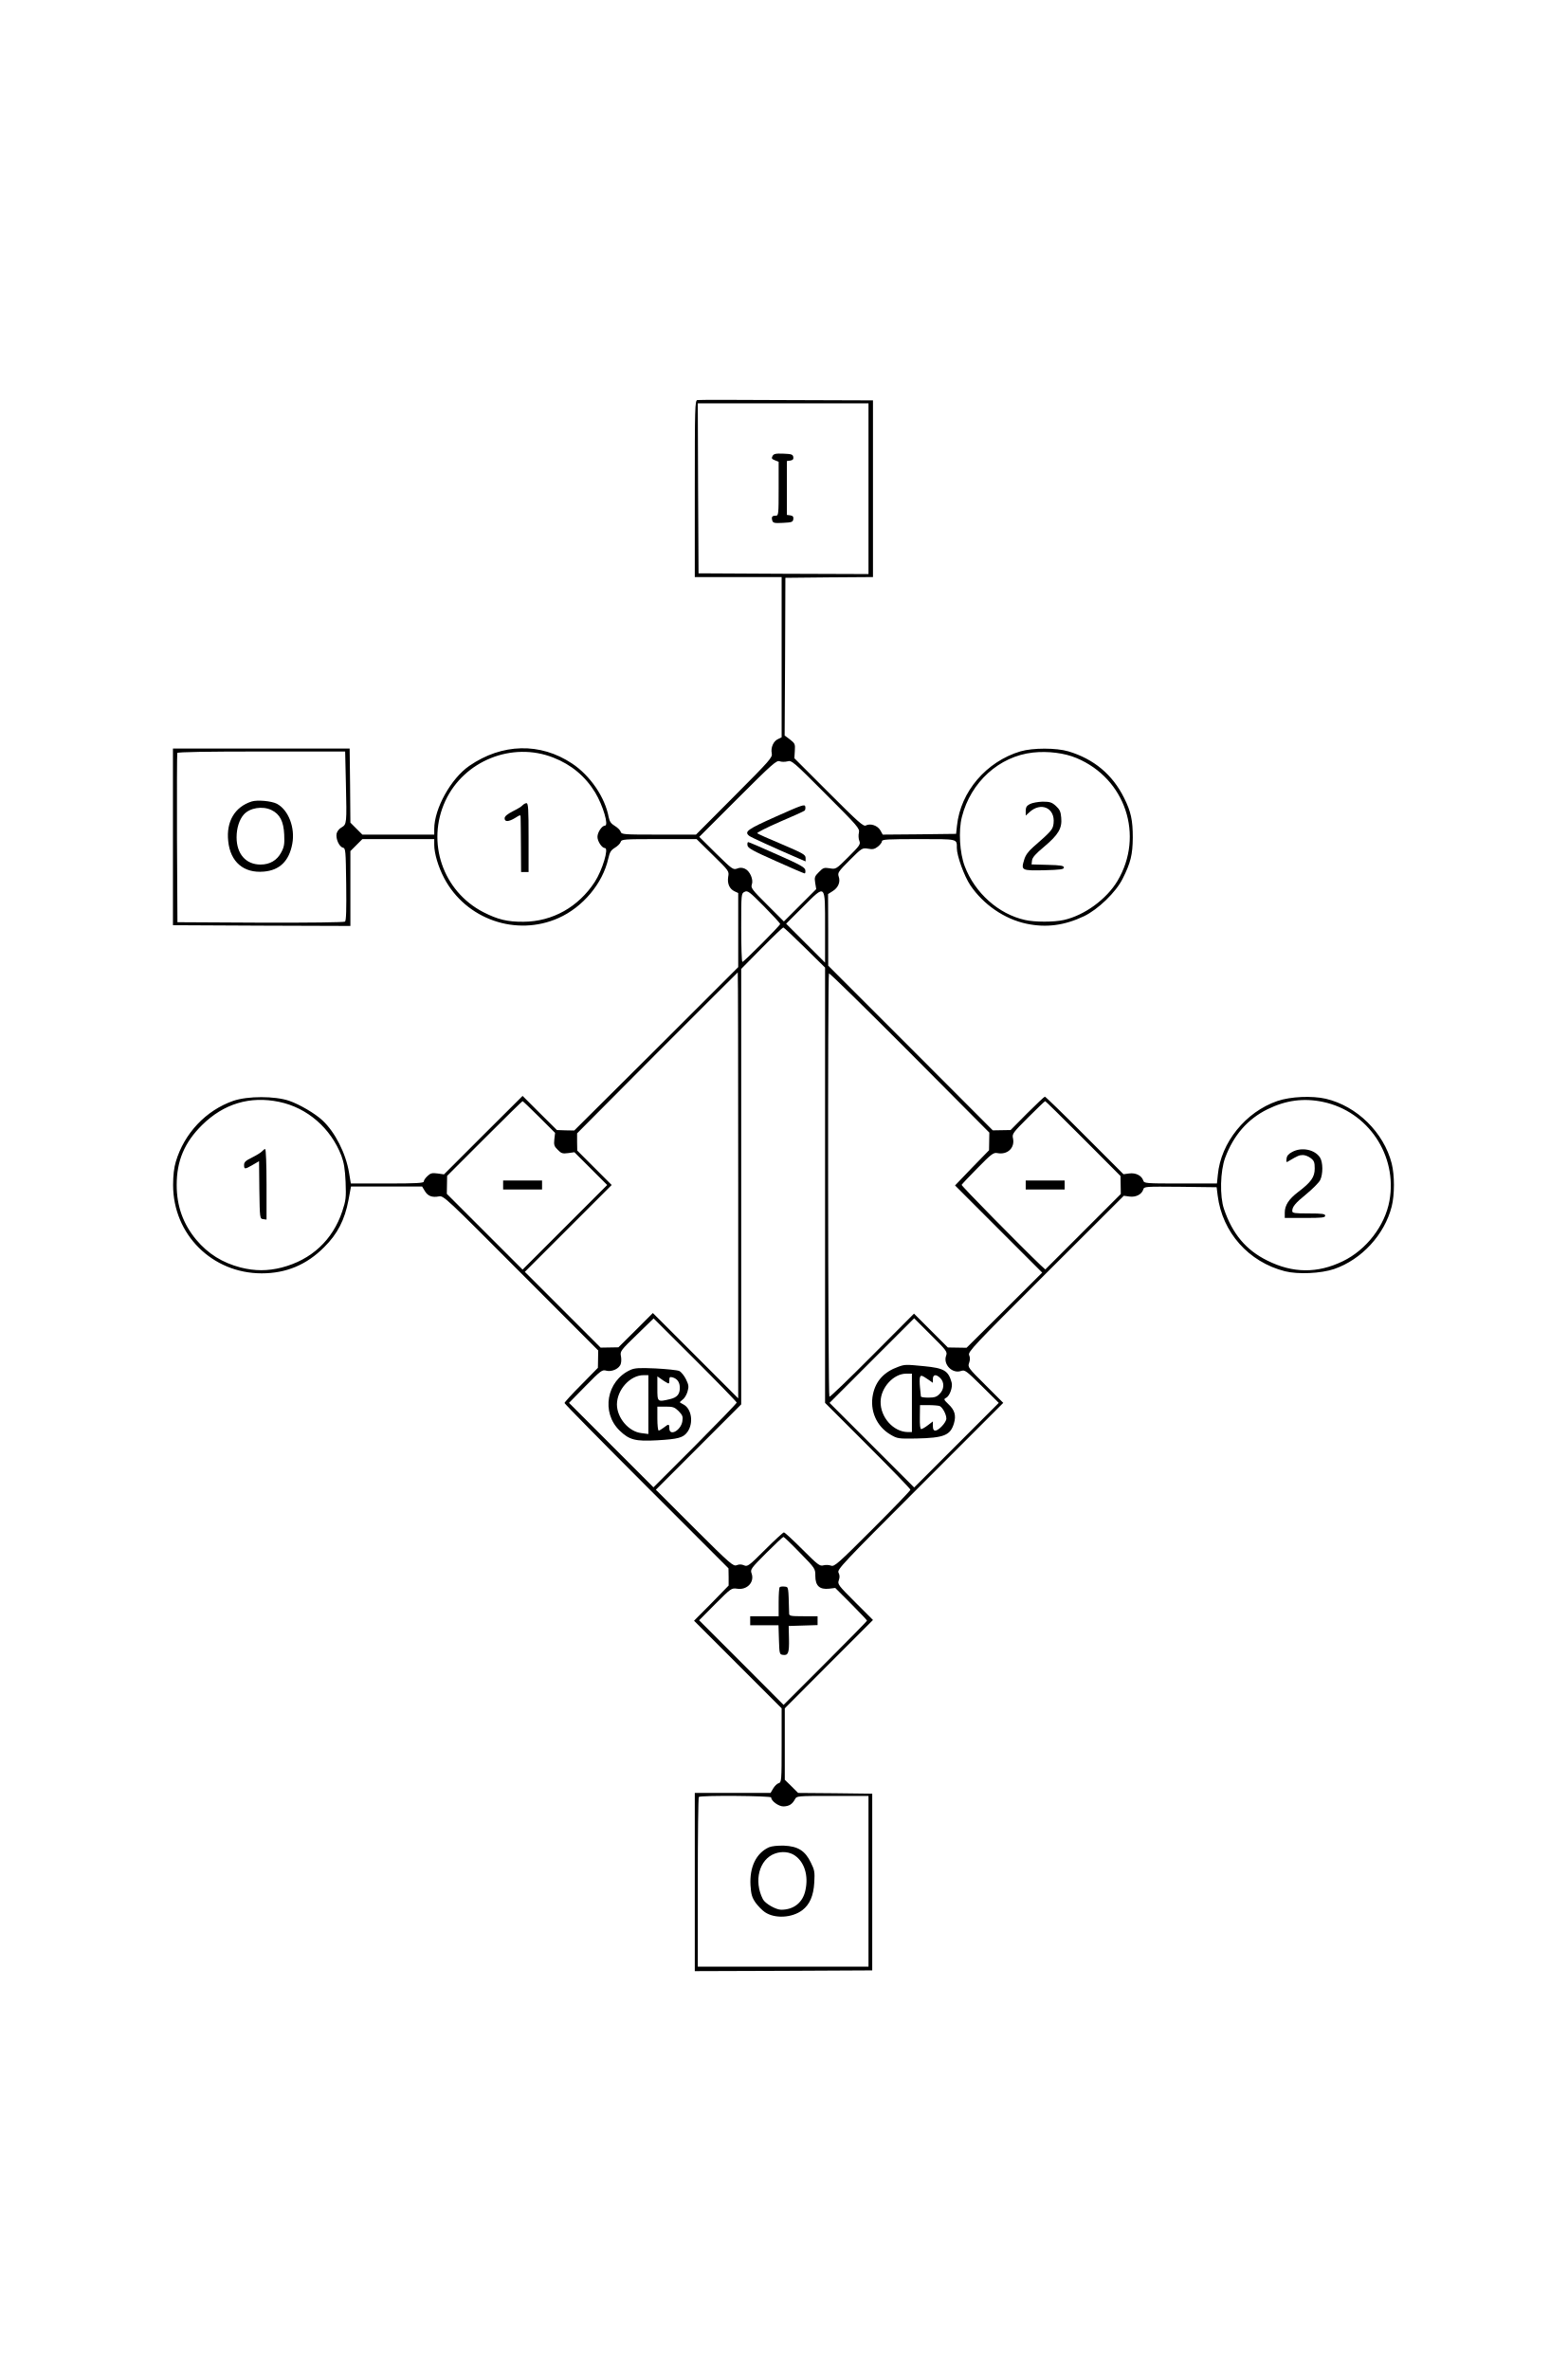
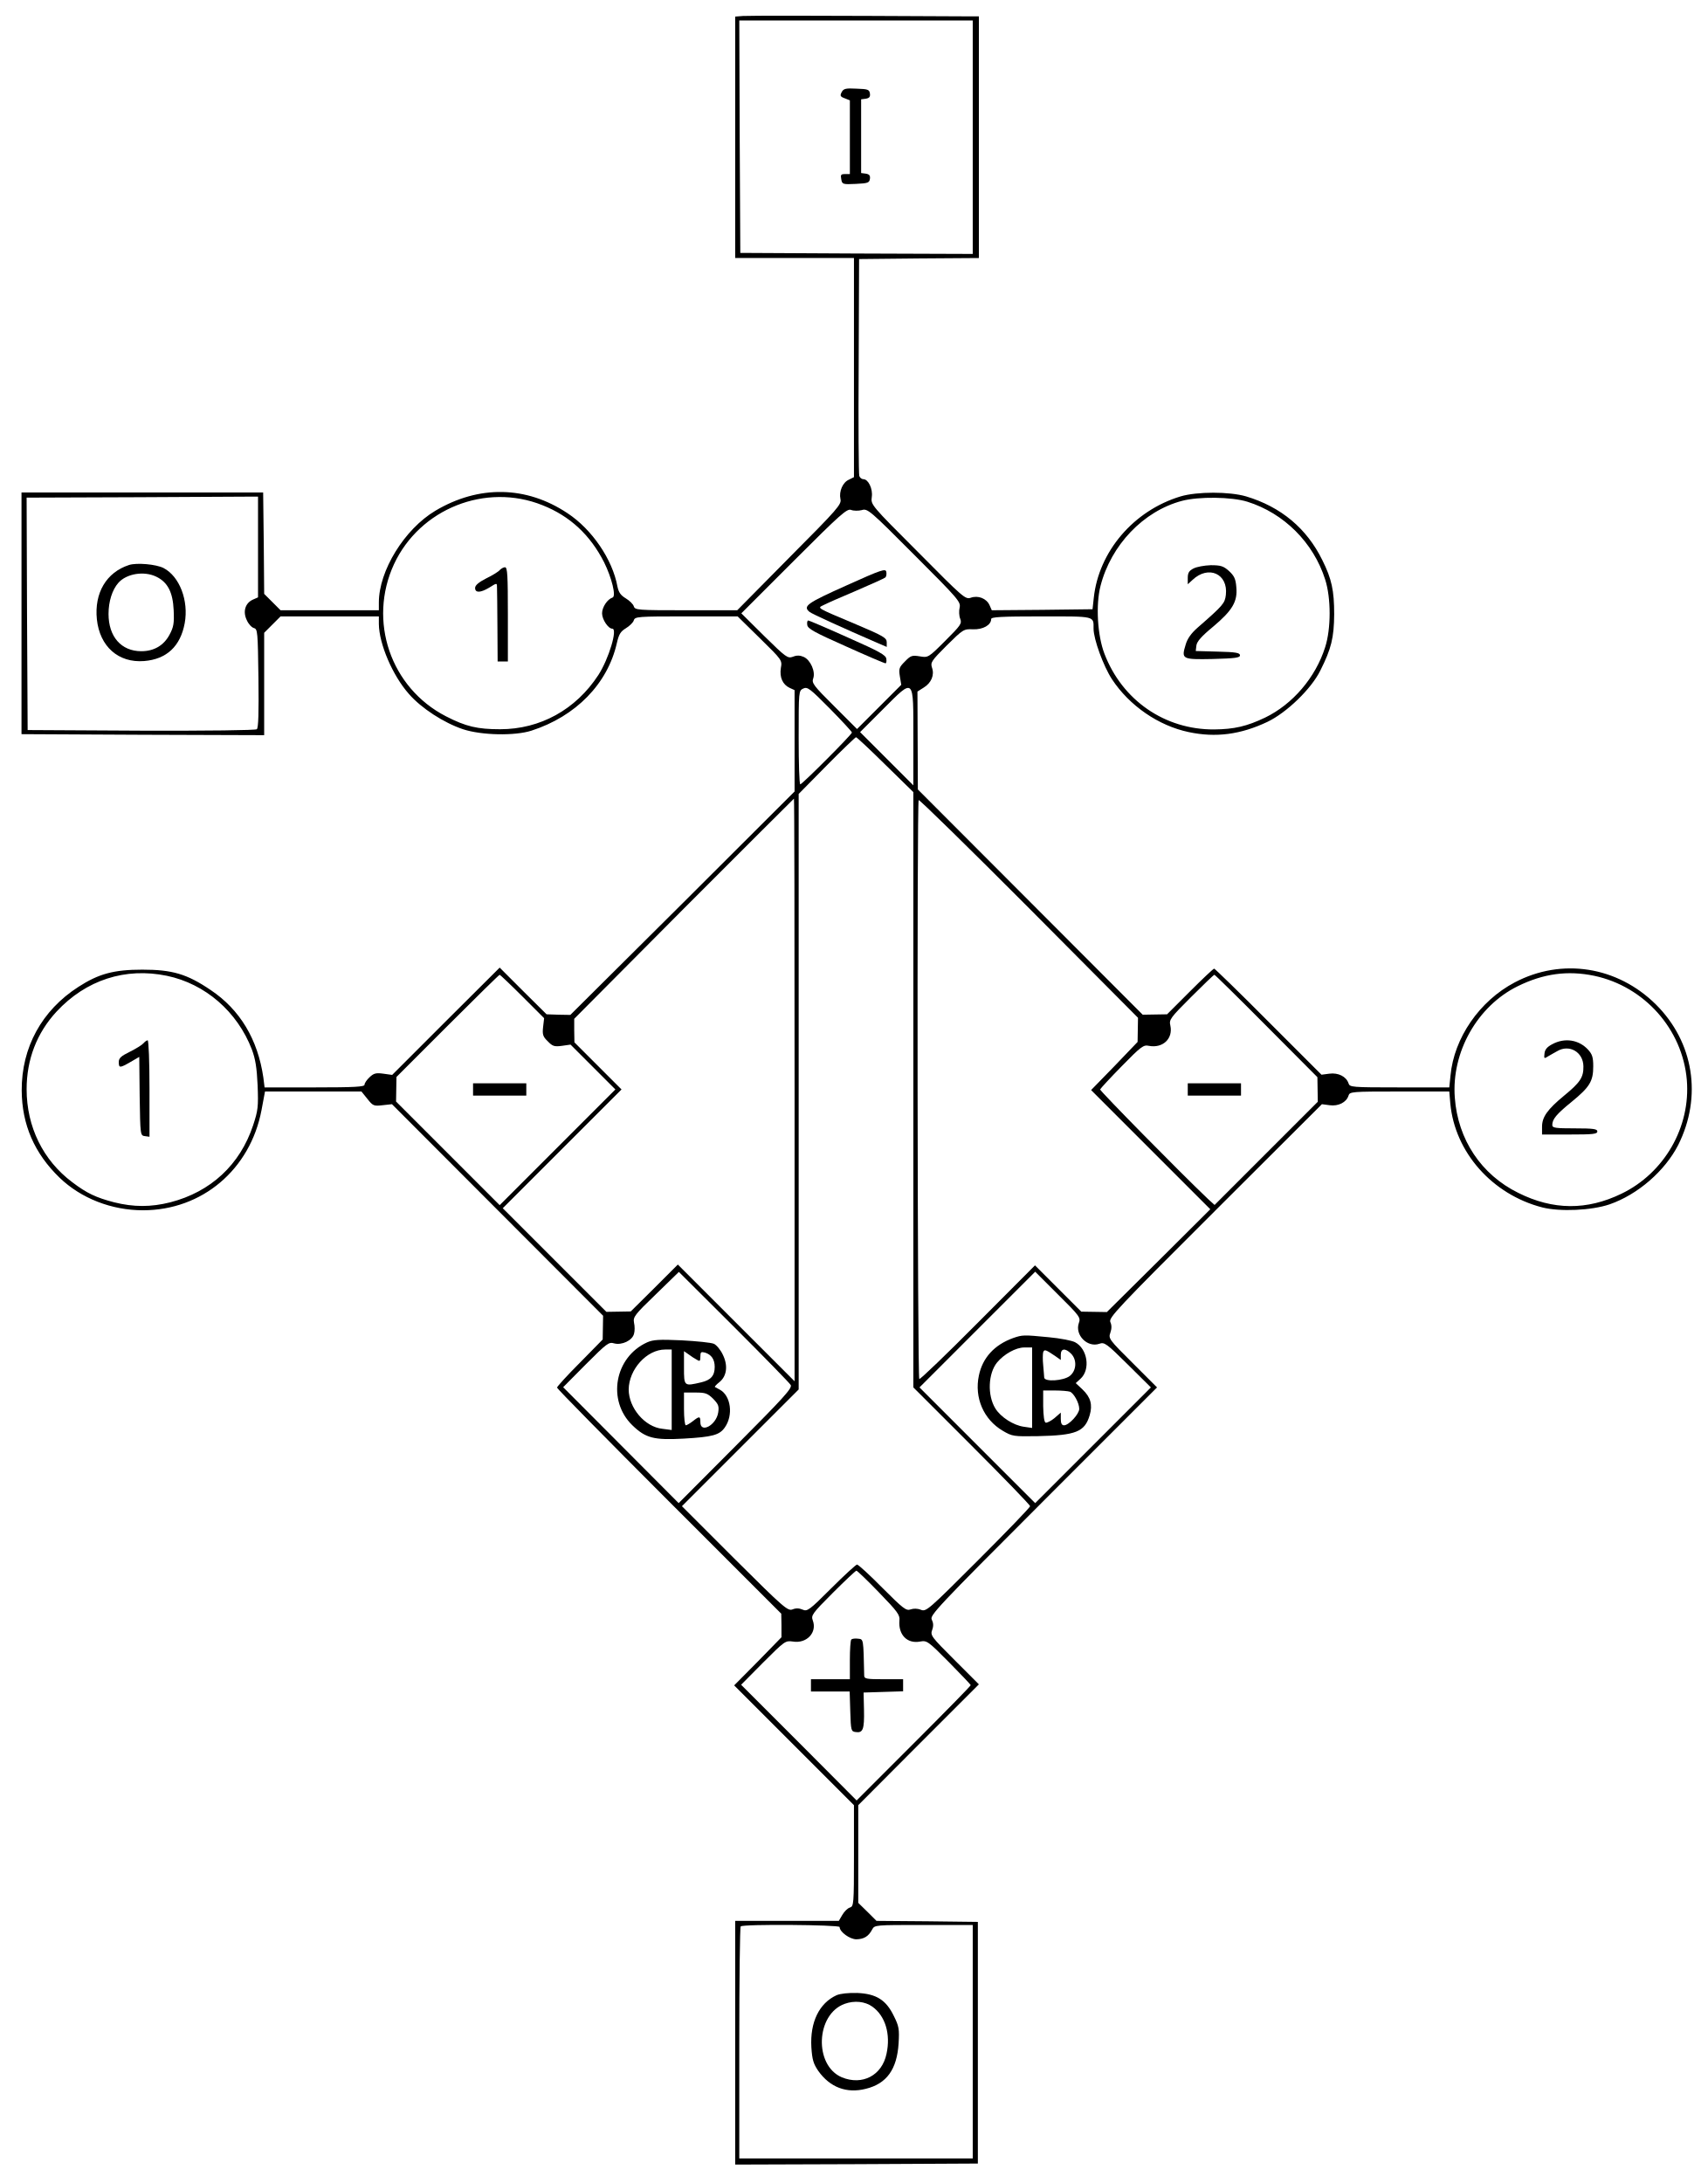
- <svg xmlns="http://www.w3.org/2000/svg" version="1.0" width="299pt" height="452pt" viewBox="0 0 1047 1280" preserveAspectRatio="xMidYMid meet">
-   <g transform="translate(0,1280) scale(0.1,-0.1)" fill="#000000" stroke="none">
-     <path d="M4657 11642 c-16 -3 -17 -50 -17 -593 l0 -589 290 0 290 0 0 -535 0 -535 -24 -12 c-31 -13 -50 -58 -42 -95 6 -27 -11 -46 -250 -286 l-256 -257 -248 0 c-237 0 -249 1 -255 19 -3 11 -21 28 -39 39 -25 15 -35 29 -41 58 -24 133 -124 279 -245 359 -212 141 -467 135 -686 -16 -122 -84 -234 -285 -234 -421 l0 -38 -240 0 -240 0 -40 40 -40 40 -2 247 -3 248 -590 0 -590 0 0 -590 0 -590 593 -3 592 -2 0 250 0 250 40 40 40 40 240 0 240 0 0 -38 c0 -58 27 -148 66 -222 145 -276 482 -393 764 -267 162 72 295 231 332 396 10 44 18 57 44 73 18 11 36 28 39 39 6 18 18 19 257 19 l250 0 109 -107 c108 -106 109 -107 102 -145 -7 -46 9 -81 43 -97 l24 -11 0 -247 0 -248 -547 -546 -548 -545 -58 1 -58 2 -115 114 -114 114 -263 -262 -262 -262 -43 6 c-36 5 -47 2 -67 -17 -14 -13 -25 -29 -25 -37 0 -10 -48 -13 -244 -13 l-243 0 -12 72 c-21 129 -94 272 -177 349 -50 47 -153 107 -222 131 -96 33 -278 33 -374 0 -182 -63 -328 -217 -384 -407 -12 -39 -18 -93 -18 -155 0 -330 261 -590 592 -590 163 0 300 57 417 175 89 88 137 182 162 313 l17 92 238 0 237 0 18 -30 c20 -34 49 -45 95 -36 30 6 48 -11 547 -512 l516 -517 -1 -58 -1 -58 -111 -113 c-62 -62 -112 -117 -112 -122 0 -5 246 -255 547 -556 l548 -548 1 -58 0 -57 -115 -118 -116 -117 293 -293 292 -292 0 -247 c0 -237 -1 -247 -20 -253 -11 -3 -27 -19 -37 -36 l-17 -29 -253 0 -253 0 0 -595 0 -595 593 2 592 3 0 590 0 590 -247 3 -248 2 -44 44 -45 44 0 238 0 239 294 295 295 295 -119 119 c-113 113 -119 120 -109 147 7 19 6 34 -2 50 -11 20 23 57 544 578 l556 556 -119 119 c-116 115 -119 120 -109 148 7 20 7 37 0 52 -9 21 29 62 511 543 l522 521 38 -5 c42 -6 82 14 92 47 6 20 12 20 248 18 l242 -3 7 -56 c31 -245 206 -443 449 -505 87 -22 241 -15 329 15 183 63 336 229 384 417 20 79 20 209 0 288 -53 207 -232 383 -440 432 -92 21 -235 15 -323 -15 -213 -73 -378 -278 -398 -493 l-6 -58 -243 0 c-235 0 -243 1 -249 20 -11 33 -50 53 -94 47 l-38 -5 -259 259 c-142 143 -262 259 -266 259 -4 0 -57 -50 -118 -111 l-111 -112 -60 -1 -59 -1 -549 550 -550 550 0 239 -1 239 30 19 c38 23 54 62 41 98 -8 25 -3 33 74 110 81 81 83 82 122 76 31 -6 44 -3 66 14 15 12 27 28 27 36 0 12 39 14 244 14 267 0 256 3 256 -60 0 -51 49 -187 90 -248 87 -129 228 -226 375 -257 132 -28 253 -12 384 50 94 45 214 161 258 250 54 107 67 161 68 275 0 116 -12 173 -58 265 -77 156 -202 260 -372 311 -81 24 -238 24 -320 0 -228 -68 -400 -269 -424 -496 l-6 -55 -245 -3 -245 -2 -16 29 c-19 32 -66 48 -97 32 -16 -8 -50 22 -248 220 l-229 229 3 49 c3 46 1 50 -32 76 l-36 27 3 526 2 527 293 3 292 2 0 590 0 590 -32 0 c-18 0 -279 1 -579 2 -300 2 -553 2 -562 0z m1143 -592 l0 -570 -567 2 -568 3 -3 568 -2 567 570 0 570 0 0 -570z m-3490 -1970 c6 -266 6 -271 -29 -292 -16 -8 -30 -27 -33 -41 -7 -34 17 -88 42 -94 18 -5 19 -16 22 -245 2 -167 0 -243 -8 -249 -7 -5 -238 -8 -565 -7 l-554 3 -3 560 c-1 308 0 565 2 570 2 7 199 10 562 10 l559 0 5 -215z m1386 174 c120 -47 213 -125 279 -233 52 -87 92 -221 65 -221 -20 0 -50 -45 -50 -75 0 -30 30 -75 50 -75 27 0 -17 -147 -68 -226 -109 -167 -282 -265 -476 -266 -107 -1 -172 15 -268 64 -271 140 -382 466 -254 743 125 269 447 398 722 289z m3494 -3 c326 -137 453 -517 273 -820 -73 -122 -220 -230 -358 -261 -64 -15 -196 -15 -260 0 -176 39 -334 180 -402 358 -34 89 -43 238 -19 331 59 232 249 404 474 429 101 11 212 -3 292 -37z m-1932 -22 c28 9 38 1 257 -219 215 -215 227 -229 221 -257 -4 -16 -3 -41 3 -55 9 -23 2 -32 -74 -108 -82 -82 -83 -82 -124 -75 -37 6 -44 4 -72 -25 -28 -28 -31 -35 -25 -72 l7 -42 -108 -108 -108 -108 -112 112 c-101 100 -110 113 -102 135 12 33 -13 90 -46 105 -18 8 -34 9 -53 1 -26 -9 -33 -4 -140 101 l-112 111 257 257 c230 230 259 255 279 248 12 -5 36 -5 52 -1z m-48 -1086 c0 -10 -242 -253 -252 -253 -5 0 -8 103 -8 228 0 228 0 229 23 240 20 10 32 1 130 -98 59 -60 107 -112 107 -117z m300 -26 l0 -232 -130 130 -130 130 112 112 c154 154 148 159 148 -140z m-136 -131 l136 -134 0 -1454 0 -1453 285 -285 c157 -157 285 -289 285 -295 0 -6 -114 -124 -253 -263 -233 -233 -255 -252 -277 -244 -14 5 -37 6 -51 2 -24 -7 -37 3 -140 106 -63 63 -118 114 -124 114 -5 0 -62 -52 -126 -116 -108 -108 -117 -114 -140 -104 -16 7 -32 8 -49 1 -23 -9 -42 7 -283 247 l-257 257 285 285 285 285 0 1454 0 1454 137 139 c75 76 140 138 144 138 4 0 68 -60 143 -134z m-444 -1588 l0 -1423 -285 285 -285 285 -115 -115 -115 -114 -59 -1 -60 -1 -253 253 -253 253 290 290 290 290 -115 115 -115 115 -1 58 0 57 535 538 c295 295 537 537 538 537 2 0 3 -640 3 -1422z m1676 293 l-1 -59 -114 -117 -113 -118 291 -291 291 -291 -252 -251 -253 -251 -62 1 -63 1 -113 113 -113 113 -279 -280 c-153 -154 -282 -278 -286 -275 -10 6 -12 2818 -3 2827 4 4 246 -234 539 -528 l532 -535 -1 -59z m-4741 264 c187 -39 344 -175 415 -360 17 -46 24 -87 28 -175 4 -105 2 -122 -22 -195 -64 -193 -207 -325 -404 -376 -95 -24 -179 -24 -275 0 -122 32 -217 91 -297 186 -87 105 -130 224 -130 365 0 162 52 284 169 400 145 143 320 196 516 155z m6970 0 c301 -63 499 -357 444 -661 -30 -166 -154 -327 -311 -403 -169 -82 -334 -81 -504 4 -142 70 -233 177 -290 345 -29 85 -25 253 8 342 56 151 151 259 283 324 122 60 241 76 370 49z m-5234 -101 l106 -106 -5 -43 c-4 -37 -1 -47 23 -70 23 -24 32 -27 69 -22 l42 6 110 -110 109 -109 -283 -283 -282 -282 -253 253 -253 253 1 60 1 60 249 249 c138 138 252 250 255 250 2 0 53 -48 111 -106z m3633 -144 l249 -250 1 -60 1 -60 -252 -252 -252 -252 -32 29 c-135 129 -529 529 -527 536 2 4 50 56 107 113 93 95 106 104 132 99 67 -13 118 35 104 99 -7 29 0 38 101 139 60 60 111 109 114 109 3 0 117 -113 254 -250z m-2314 -1763 c0 -5 -125 -134 -278 -288 l-278 -278 -282 282 -282 282 110 112 c103 105 112 111 139 103 37 -10 89 14 97 47 4 13 4 37 0 54 -5 28 2 38 107 139 l112 109 278 -277 c152 -152 277 -281 277 -285z m1398 312 c-20 -58 42 -121 100 -101 25 9 34 3 140 -102 l112 -111 -282 -282 -283 -283 -282 282 -283 283 282 282 283 283 111 -111 c107 -106 112 -113 102 -140z m-976 -1315 c103 -105 103 -106 103 -155 0 -66 29 -92 92 -85 l41 5 106 -106 c58 -59 106 -109 106 -112 0 -4 -125 -131 -278 -284 l-279 -279 -282 283 -282 282 107 108 c107 107 109 108 146 103 67 -11 119 44 97 103 -9 25 -4 33 98 135 59 59 111 108 115 108 4 0 54 -48 110 -106z m-192 -1634 c0 -24 50 -60 82 -60 37 1 59 14 77 48 12 22 13 22 251 22 l240 0 0 -570 0 -570 -570 0 -570 0 0 563 c0 310 3 567 7 570 11 12 483 8 483 -3z" />
-     <path d="M5159 11268 c-8 -15 -5 -20 16 -28 l25 -10 0 -180 c0 -168 -1 -180 -18 -180 -25 0 -31 -7 -25 -31 5 -18 13 -20 72 -17 59 3 66 5 69 25 2 16 -3 22 -20 25 l-23 3 0 180 0 180 23 3 c17 3 22 9 20 23 -3 18 -12 21 -66 23 -53 2 -65 -1 -73 -16z" />
-     <path d="M1680 8961 c-112 -36 -170 -134 -156 -264 14 -140 104 -216 238 -204 106 9 169 71 190 186 20 108 -26 226 -103 267 -37 19 -132 27 -169 15z m133 -57 c56 -27 81 -76 85 -163 3 -64 0 -83 -20 -120 -28 -53 -76 -81 -138 -81 -98 0 -160 71 -160 182 0 61 18 118 48 152 40 45 125 59 185 30z" />
-     <path d="M3491 8937 c-6 -8 -35 -26 -66 -41 -37 -19 -55 -34 -55 -47 0 -25 26 -24 68 1 40 25 39 25 39 -2 1 -13 1 -98 2 -190 l1 -168 25 0 25 0 0 230 c0 189 -2 230 -14 230 -7 0 -18 -6 -25 -13z" />
-     <path d="M6878 8944 c-22 -11 -28 -22 -28 -46 l0 -31 23 21 c78 74 175 30 163 -73 -5 -41 -12 -50 -138 -160 -31 -27 -50 -54 -58 -82 -22 -72 -19 -74 132 -71 110 3 133 6 133 18 0 12 -20 16 -108 18 l-108 3 3 26 c2 20 25 46 82 93 95 80 120 123 113 194 -3 40 -11 55 -36 78 -27 24 -40 28 -89 28 -31 -1 -69 -8 -84 -16z" />
-     <path d="M5183 8861 c-192 -86 -214 -101 -180 -129 10 -9 164 -79 335 -153 l42 -18 0 23 c0 22 -17 31 -157 91 -87 36 -162 70 -166 74 -4 4 63 38 150 76 87 37 162 71 166 75 5 4 7 16 5 27 -3 18 -22 11 -195 -66z" />
-     <path d="M4992 8668 c2 -18 37 -37 188 -104 102 -46 189 -83 193 -83 5 -1 7 9 5 22 -2 18 -34 36 -188 104 -102 46 -189 83 -193 83 -5 0 -7 -10 -5 -22z" />
-     <path d="M1750 6625 c-7 -8 -36 -26 -66 -41 -43 -21 -54 -31 -54 -50 0 -30 5 -30 57 0 l43 25 2 -192 c3 -191 3 -192 26 -195 l22 -3 0 235 c0 130 -4 236 -9 236 -5 0 -14 -7 -21 -15z" />
-     <path d="M8630 6621 c-25 -13 -36 -26 -38 -45 -3 -26 -2 -27 18 -14 56 33 67 38 91 38 15 0 38 -9 53 -21 22 -17 26 -28 26 -69 0 -57 -24 -91 -111 -157 -62 -47 -89 -89 -89 -137 l0 -36 135 0 c113 0 135 2 135 15 0 12 -19 15 -110 15 -93 0 -110 2 -110 16 0 29 20 53 95 114 41 34 82 75 91 92 20 39 20 120 -1 152 -35 53 -122 71 -185 37z" />
-     <path d="M3360 6400 l0 -30 130 0 130 0 0 30 0 30 -130 0 -130 0 0 -30z" />
-     <path d="M6850 6400 l0 -30 130 0 130 0 0 30 0 30 -130 0 -130 0 0 -30z" />
-     <path d="M4210 5165 c-159 -72 -197 -284 -72 -405 65 -63 106 -73 251 -65 140 8 174 17 202 56 42 59 28 154 -26 183 -11 6 -22 12 -24 14 -3 1 5 9 17 18 12 8 27 32 33 53 10 34 9 45 -10 84 -12 24 -32 49 -45 55 -14 6 -84 13 -158 17 -109 5 -139 3 -168 -10z m120 -231 l0 -197 -46 6 c-85 9 -164 102 -164 192 1 98 88 195 178 195 l32 0 0 -196z m123 146 c14 -9 17 -7 17 15 0 23 3 25 23 20 31 -10 47 -33 47 -70 0 -43 -19 -64 -65 -75 -85 -20 -85 -20 -85 71 l0 81 23 -16 c12 -9 30 -21 40 -26z m79 -190 c26 -27 30 -36 25 -68 -10 -62 -87 -103 -87 -47 0 30 -4 31 -37 5 -14 -11 -30 -20 -34 -20 -5 0 -9 36 -9 80 l0 80 56 0 c49 0 59 -4 86 -30z" />
-     <path d="M5999 5186 c-95 -34 -150 -94 -169 -183 -23 -108 23 -215 117 -270 46 -27 52 -28 172 -26 186 4 228 21 252 102 15 52 5 88 -37 127 -32 31 -33 34 -15 43 24 13 45 73 36 103 -22 78 -50 95 -183 108 -123 12 -129 12 -173 -4z m91 -241 l0 -195 -27 0 c-97 1 -185 100 -182 205 2 93 87 185 170 185 l39 0 0 -195z m113 153 l27 -19 0 25 c0 32 22 34 50 6 28 -28 26 -75 -5 -105 -19 -20 -34 -25 -75 -25 -27 0 -50 3 -50 8 -1 4 -3 31 -6 60 -3 29 -3 60 0 68 6 16 12 14 59 -18z m72 -174 c19 -8 45 -55 45 -84 0 -25 -51 -80 -74 -80 -11 0 -16 9 -16 31 l0 30 -33 -25 c-19 -15 -39 -26 -45 -26 -7 0 -10 28 -9 80 l1 80 57 0 c32 0 65 -3 74 -6z" />
-     <path d="M5207 3714 c-4 -4 -7 -49 -7 -101 l0 -93 -95 0 -95 0 0 -30 0 -30 95 0 94 0 3 -97 c3 -95 4 -98 27 -101 35 -5 42 13 40 108 l-2 85 96 3 97 3 0 29 0 30 -95 0 c-84 0 -95 2 -95 18 -5 184 -3 177 -30 180 -14 2 -29 0 -33 -4z" />
-     <path d="M5135 1977 c-85 -39 -130 -132 -123 -254 4 -61 10 -81 34 -116 17 -23 44 -51 62 -63 66 -45 181 -39 250 13 49 37 75 96 80 185 4 69 2 83 -23 133 -38 79 -86 109 -179 113 -44 1 -82 -3 -101 -11z m175 -56 c63 -45 90 -134 69 -230 -17 -83 -78 -131 -162 -131 -35 0 -107 41 -122 70 -63 122 -25 267 80 305 47 17 99 12 135 -14z" />
+ <svg xmlns="http://www.w3.org/2000/svg" version="1.0" width="834pt" height="1066pt" viewBox="0 0 834 1066" preserveAspectRatio="xMidYMid meet">
+   <g transform="translate(0,1066) scale(0.1,-0.1)" fill="#000000" stroke="none">
+     <path d="M3628 10582 l-38 -3 0 -590 0 -589 290 0 290 0 0 -535 0 -535 -24 -12 c-31 -13 -50 -58 -42 -95 6 -26 -12 -47 -249 -285 l-255 -258 -250 0 c-237 0 -249 1 -255 19 -3 11 -21 28 -39 39 -25 15 -35 29 -41 58 -24 132 -124 279 -244 358 -201 134 -433 138 -645 12 -151 -90 -276 -293 -276 -448 l0 -38 -240 0 -240 0 -40 40 -40 40 -2 247 -3 248 -590 0 -590 0 0 -590 0 -590 593 -3 592 -2 0 250 0 250 40 40 40 40 240 0 240 0 0 -37 c1 -97 67 -252 147 -342 61 -70 171 -141 264 -172 91 -30 253 -33 334 -7 217 70 372 229 417 427 10 44 18 57 44 73 18 11 36 28 39 39 6 18 18 19 257 19 l250 0 109 -107 c108 -106 109 -107 102 -145 -7 -46 9 -81 43 -97 l24 -11 0 -247 0 -248 -547 -546 -548 -545 -58 1 -58 2 -115 114 -114 114 -263 -262 -262 -262 -43 6 c-36 5 -47 2 -67 -17 -14 -13 -25 -29 -25 -37 0 -10 -48 -13 -244 -13 l-244 0 -6 48 c-27 186 -114 332 -258 428 -115 78 -187 99 -333 99 -139 0 -213 -20 -312 -84 -179 -115 -278 -296 -277 -506 1 -167 62 -307 185 -426 105 -101 254 -159 407 -159 289 0 524 199 579 489 l17 91 236 0 235 0 29 -36 c27 -34 31 -36 74 -31 l46 5 516 -517 515 -516 -1 -58 -1 -58 -111 -113 c-62 -62 -112 -117 -112 -122 0 -5 246 -255 547 -556 l548 -548 1 -57 0 -58 -115 -118 -116 -117 293 -293 292 -292 0 -247 c0 -237 -1 -247 -20 -253 -11 -3 -27 -19 -37 -36 l-17 -29 -253 0 -253 0 0 -595 0 -595 593 2 592 3 0 590 0 590 -247 3 -248 2 -44 44 -45 44 0 238 0 239 294 295 295 295 -119 119 c-113 113 -119 120 -109 147 7 19 6 34 -2 50 -11 20 23 57 544 578 l556 556 -119 119 c-116 115 -119 120 -109 148 7 20 7 37 0 52 -9 21 29 62 511 543 l522 521 38 -5 c42 -6 82 14 92 47 6 19 14 20 249 20 l243 0 5 -58 c22 -239 205 -445 449 -508 87 -22 241 -15 329 15 138 48 270 163 335 290 118 236 76 502 -109 686 -188 186 -459 229 -689 108 -173 -91 -297 -272 -314 -455 l-6 -58 -243 0 c-235 0 -243 1 -249 20 -11 33 -50 53 -94 47 l-38 -5 -259 259 c-142 143 -262 259 -265 259 -4 0 -57 -50 -118 -111 l-112 -112 -60 -1 -59 -1 -549 550 -549 550 -1 239 -1 239 30 19 c38 23 54 62 41 98 -8 25 -3 33 72 108 80 79 83 81 128 79 49 -2 89 21 89 50 0 10 46 13 244 13 267 0 256 3 256 -60 0 -51 48 -183 90 -247 85 -129 227 -227 375 -258 132 -28 253 -12 384 50 94 45 214 161 258 250 54 107 67 161 68 275 0 116 -12 173 -58 265 -76 155 -202 260 -372 311 -82 24 -239 24 -320 0 -229 -69 -400 -269 -424 -496 l-6 -55 -246 -3 -246 -2 -11 25 c-15 33 -56 49 -92 36 -26 -9 -38 2 -257 223 -230 230 -231 231 -226 269 6 40 -17 87 -41 87 -8 0 -17 7 -20 16 -3 8 -5 250 -3 537 l2 522 293 3 292 2 0 590 0 590 -27 0 c-781 4 -1095 4 -1125 2z m1122 -592 l0 -570 -567 2 -568 3 -3 568 -2 567 570 0 570 0 0 -570z m-3490 -2001 l0 -246 -25 -11 c-38 -17 -50 -59 -30 -100 8 -19 24 -36 35 -39 18 -5 19 -18 22 -245 2 -167 0 -243 -8 -249 -7 -5 -238 -8 -565 -7 l-554 3 -3 567 -2 568 542 2 c299 2 553 3 565 3 l23 0 0 -246z m1389 204 c134 -53 233 -145 301 -279 37 -75 60 -166 41 -172 -25 -8 -51 -47 -51 -77 0 -30 30 -75 50 -75 27 0 -17 -147 -68 -226 -110 -169 -284 -265 -480 -265 -110 0 -167 13 -264 63 -271 139 -382 466 -254 743 126 271 448 399 725 288z m3442 17 c179 -56 323 -200 380 -380 29 -90 29 -240 0 -330 -47 -149 -159 -279 -293 -344 -90 -43 -151 -57 -250 -58 -240 -1 -448 142 -535 370 -34 89 -43 238 -19 331 51 199 209 365 397 415 82 22 243 20 320 -4z m-1883 -41 c28 9 38 1 257 -219 215 -215 227 -229 221 -257 -4 -16 -3 -41 3 -55 9 -23 2 -32 -74 -108 -82 -82 -83 -82 -124 -75 -37 6 -44 4 -72 -25 -28 -28 -31 -35 -25 -72 l7 -42 -108 -108 -108 -108 -112 112 c-101 100 -110 113 -102 135 12 33 -13 90 -46 105 -18 8 -34 9 -53 1 -26 -9 -33 -4 -140 101 l-112 111 257 257 c230 230 259 255 279 248 12 -5 36 -5 52 -1z m-48 -1086 c0 -10 -243 -253 -252 -253 -5 0 -8 103 -8 228 0 228 0 229 23 240 20 9 32 0 130 -99 59 -60 107 -112 107 -116z m300 -26 l0 -232 -130 130 -130 130 112 112 c154 154 148 159 148 -140z m-137 -131 l137 -134 0 -1453 0 -1454 285 -285 c157 -157 285 -289 285 -295 0 -6 -114 -124 -253 -263 -244 -244 -254 -253 -280 -243 -17 7 -36 7 -50 2 -22 -8 -36 3 -138 105 -62 63 -118 114 -124 114 -5 0 -62 -52 -126 -116 -108 -108 -117 -114 -140 -104 -16 7 -32 8 -49 1 -23 -9 -42 7 -283 247 l-257 257 285 285 285 285 0 1454 0 1454 137 139 c75 76 140 138 143 138 4 0 68 -60 143 -134z m-443 -1588 l0 -1423 -285 285 -285 285 -115 -115 -115 -114 -59 -1 -60 -1 -253 253 -253 253 290 290 290 290 -115 115 -115 115 -1 58 0 57 535 538 c295 295 537 537 538 537 2 0 3 -640 3 -1422z m1676 293 l-1 -59 -113 -118 -114 -117 291 -291 291 -291 -252 -251 -253 -251 -62 1 -63 1 -113 113 -113 113 -279 -280 c-153 -154 -282 -278 -286 -275 -9 5 -12 2818 -3 2827 4 3 246 -234 539 -528 l532 -535 -1 -59z m-4741 264 c187 -39 344 -175 415 -360 17 -46 24 -87 28 -175 4 -105 2 -122 -22 -195 -64 -193 -207 -325 -404 -376 -95 -24 -179 -24 -275 0 -88 23 -133 44 -204 98 -143 107 -223 271 -223 454 0 146 50 275 146 379 144 155 336 217 539 175z m6970 0 c245 -52 431 -261 452 -509 19 -230 -110 -454 -319 -555 -169 -82 -334 -81 -504 4 -181 89 -295 260 -310 465 -17 222 110 447 307 544 126 62 244 78 374 51z m-5234 -101 l106 -106 -5 -43 c-4 -37 -1 -47 23 -70 23 -24 32 -27 69 -22 l42 6 110 -110 109 -109 -283 -283 -282 -282 -253 253 -253 253 1 60 1 60 249 249 c138 138 252 250 255 250 2 0 53 -48 111 -106z m3633 -144 l249 -250 1 -60 1 -60 -252 -252 -252 -252 -32 29 c-143 136 -529 529 -527 535 2 5 49 56 106 114 94 96 106 105 132 99 68 -13 119 35 105 99 -7 29 0 38 101 139 60 60 111 109 114 109 3 0 117 -112 254 -250z m-2323 -1753 c9 -15 -32 -60 -268 -297 l-279 -280 -282 283 -282 283 110 111 c104 104 113 111 139 103 37 -10 89 14 97 47 4 13 4 37 0 54 -5 28 2 38 107 139 l112 109 268 -267 c147 -147 272 -275 278 -285z m1407 302 c-20 -58 42 -121 100 -101 25 9 34 3 140 -102 l112 -111 -282 -282 -283 -283 -282 282 -283 283 282 282 283 283 111 -111 c107 -106 112 -113 102 -140z m-976 -1315 c91 -94 103 -110 100 -137 -6 -70 38 -115 101 -103 33 6 38 3 141 -101 58 -59 106 -109 106 -112 0 -4 -125 -131 -278 -284 l-279 -279 -282 283 -282 282 107 108 c107 107 109 108 146 103 67 -11 119 44 97 103 -9 25 -4 33 98 135 59 59 111 108 115 108 4 0 54 -48 110 -106z m-192 -1634 c0 -24 50 -60 82 -60 37 1 59 14 77 48 12 22 13 22 251 22 l240 0 0 -570 0 -570 -570 0 -570 0 0 563 c0 310 3 567 7 570 11 12 483 8 483 -3z" />
+     <path d="M4110 10210 c-9 -17 -7 -22 15 -30 l25 -10 0 -180 0 -180 -24 0 c-20 0 -22 -4 -18 -25 4 -25 7 -26 71 -23 59 3 66 5 69 25 2 16 -3 22 -20 25 l-23 3 0 180 0 180 23 3 c17 3 22 9 20 25 -3 20 -10 22 -65 24 -54 3 -64 0 -73 -17z" />
+     <path d="M630 7901 c-111 -36 -170 -137 -157 -265 14 -133 105 -214 231 -204 110 9 177 72 198 185 20 110 -25 228 -103 269 -37 19 -132 27 -169 15z m133 -57 c56 -27 81 -76 85 -163 3 -64 0 -83 -20 -120 -28 -53 -76 -81 -138 -81 -98 0 -160 71 -160 182 0 61 18 118 48 152 40 45 125 59 185 30z" />
+     <path d="M2441 7877 c-6 -8 -35 -26 -66 -41 -37 -19 -55 -34 -55 -47 0 -25 26 -24 68 1 40 25 39 25 39 -2 1 -13 1 -98 2 -190 l1 -168 25 0 25 0 0 230 c0 189 -2 230 -14 230 -7 0 -18 -6 -25 -13z" />
+     <path d="M5828 7884 c-22 -11 -28 -22 -28 -46 l0 -31 23 21 c78 74 175 30 163 -73 -5 -41 -12 -50 -138 -160 -31 -27 -50 -54 -58 -82 -22 -72 -19 -74 132 -71 110 3 133 6 133 18 0 12 -20 16 -108 18 l-108 3 3 26 c2 20 25 46 82 93 95 80 120 123 113 194 -3 40 -11 55 -36 78 -27 24 -40 28 -89 28 -31 -1 -69 -8 -84 -16z" />
+     <path d="M4133 7801 c-192 -86 -214 -101 -180 -129 10 -9 164 -79 335 -153 l42 -18 0 23 c0 21 -17 31 -147 86 -202 85 -192 80 -162 95 13 7 85 39 159 70 74 32 139 61 143 65 5 4 7 17 5 27 -3 18 -22 12 -195 -66z" />
+     <path d="M3942 7608 c2 -18 37 -37 188 -104 102 -46 189 -83 193 -83 5 -1 7 9 5 22 -2 18 -34 36 -188 104 -102 46 -189 83 -193 83 -5 0 -7 -10 -5 -22z" />
+     <path d="M700 5565 c-7 -8 -36 -26 -66 -41 -43 -21 -54 -31 -54 -50 0 -30 5 -30 57 0 l43 25 2 -192 c3 -191 3 -192 26 -195 l22 -3 0 235 c0 130 -4 236 -9 236 -5 0 -14 -7 -21 -15z" />
+     <path d="M7580 5561 c-25 -13 -36 -26 -38 -45 -3 -26 -2 -27 18 -14 13 7 32 19 44 25 59 35 127 -4 128 -74 1 -54 -16 -79 -94 -143 -81 -67 -108 -104 -108 -152 l0 -38 135 0 c113 0 135 2 135 15 0 12 -19 15 -110 15 -93 0 -110 2 -110 16 0 29 20 53 95 114 88 72 105 100 105 173 0 44 -5 59 -25 81 -45 49 -114 60 -175 27z" />
+     <path d="M2310 5340 l0 -30 130 0 130 0 0 30 0 30 -130 0 -130 0 0 -30z" />
+     <path d="M5800 5340 l0 -30 130 0 130 0 0 30 0 30 -130 0 -130 0 0 -30z" />
+     <path d="M3160 4105 c-159 -72 -197 -284 -72 -405 65 -63 106 -73 251 -65 139 8 174 17 200 54 43 60 30 156 -24 185 -11 6 -22 12 -24 13 -2 2 7 12 21 23 37 29 44 81 18 134 -11 24 -31 48 -44 54 -14 6 -84 13 -158 17 -109 5 -139 3 -168 -10z m120 -231 l0 -197 -46 6 c-85 9 -164 102 -164 192 1 98 88 195 178 195 l32 0 0 -196z m123 146 c14 -9 17 -7 17 15 0 23 3 25 23 20 31 -10 47 -33 47 -70 0 -43 -19 -64 -65 -75 -85 -20 -85 -20 -85 71 l0 81 23 -16 c12 -9 30 -21 40 -26z m79 -190 c26 -27 30 -36 25 -68 -10 -62 -87 -103 -87 -47 0 30 -4 31 -37 5 -14 -11 -30 -20 -34 -20 -5 0 -9 36 -9 80 l0 80 56 0 c49 0 59 -4 86 -30z" />
+     <path d="M4947 4126 c-91 -33 -149 -96 -167 -183 -23 -108 23 -215 117 -270 46 -27 52 -28 171 -26 186 4 229 21 253 102 15 51 5 88 -35 126 l-33 31 23 21 c50 45 35 147 -27 179 -16 8 -73 19 -127 24 -123 12 -129 12 -175 -4z m93 -242 l0 -197 -41 6 c-50 7 -113 47 -139 90 -39 64 -35 170 9 224 34 41 92 73 132 73 l39 0 0 -196z m113 154 l27 -19 0 25 c0 32 22 34 50 6 30 -30 27 -83 -6 -109 -31 -24 -123 -30 -125 -8 0 6 -3 34 -5 61 -3 27 -2 55 0 63 6 15 12 13 59 -19z m72 -174 c19 -8 45 -55 45 -84 0 -25 -51 -80 -74 -80 -11 0 -16 9 -16 31 l0 31 -31 -27 c-17 -14 -37 -24 -43 -22 -7 2 -11 33 -12 80 l0 77 57 0 c32 0 65 -3 74 -6z" />
+     <path d="M4157 2654 c-4 -4 -7 -49 -7 -101 l0 -93 -95 0 -95 0 0 -30 0 -30 95 0 94 0 3 -97 c3 -95 4 -98 27 -101 35 -5 42 13 40 108 l-2 85 96 3 97 3 0 29 0 30 -95 0 c-84 0 -95 2 -95 18 -4 182 -3 177 -30 180 -14 2 -29 0 -33 -4z" />
+     <path d="M4085 917 c-85 -39 -130 -132 -123 -254 4 -61 10 -81 34 -116 57 -80 138 -111 232 -87 102 25 152 95 160 222 4 69 2 83 -23 133 -38 79 -86 109 -179 113 -44 1 -82 -3 -101 -11z m175 -56 c63 -45 90 -134 69 -230 -22 -106 -118 -156 -218 -115 -137 58 -128 308 14 359 47 17 99 12 135 -14z" />
  </g>
</svg>
